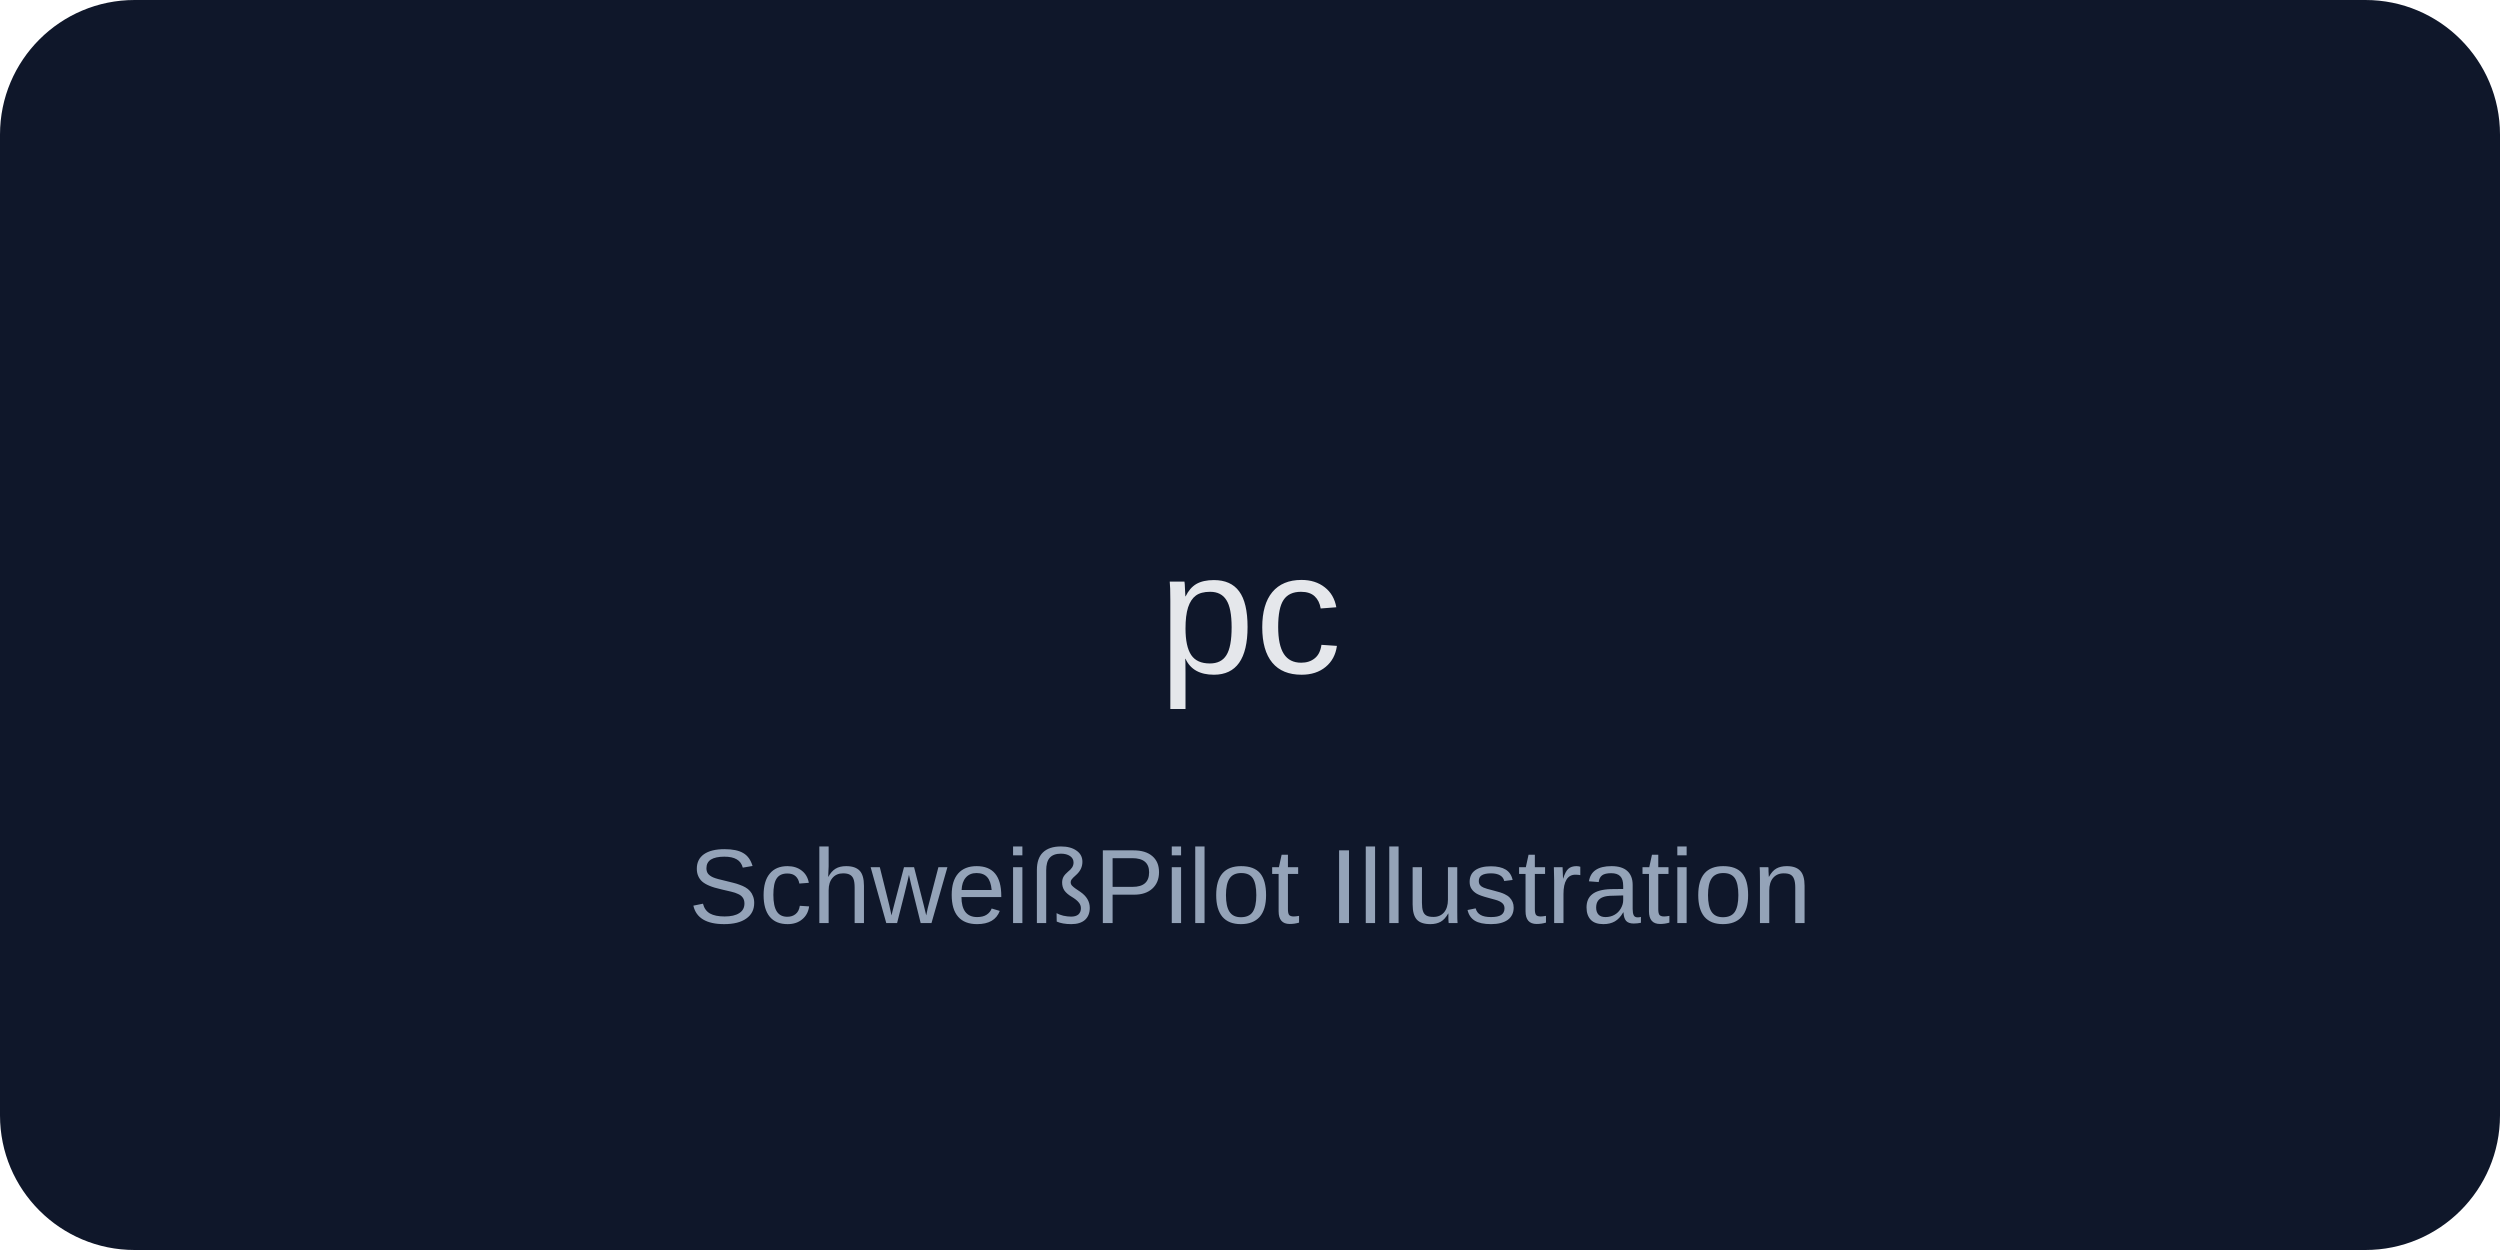
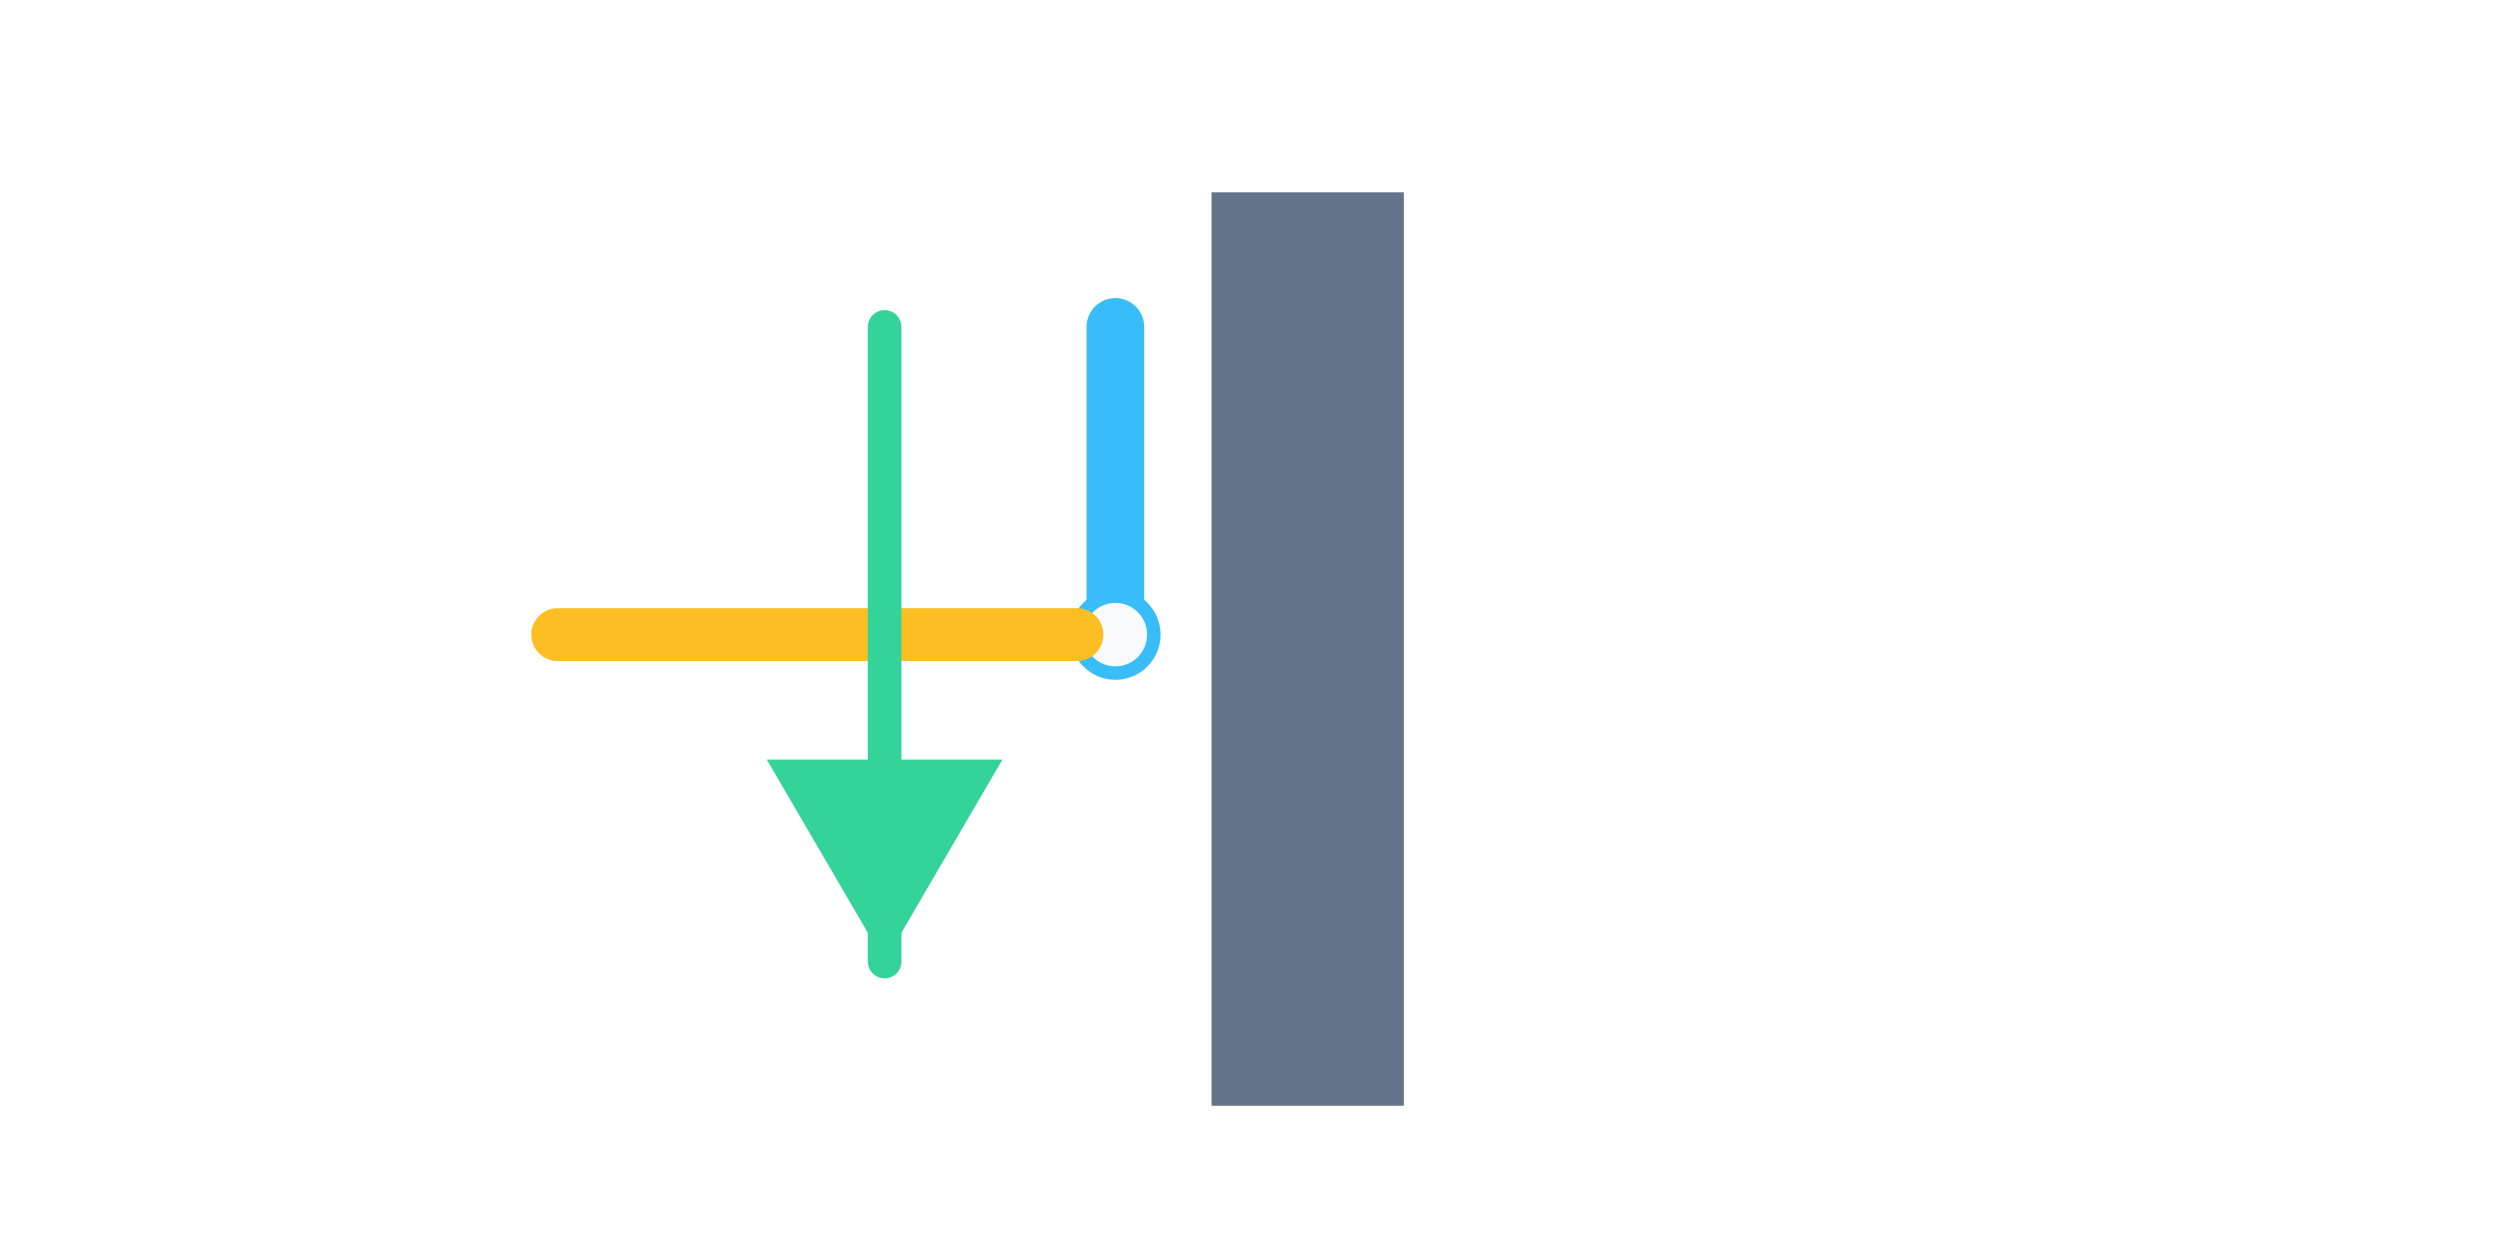
<svg xmlns="http://www.w3.org/2000/svg" viewBox="0 0 260 130">
-   <rect width="260" height="130" rx="14" fill="#0f172a" />
-   <text x="130" y="70" text-anchor="middle" fill="#e5e7eb" font-family="Arial" font-size="18">pc</text>
-   <text x="130" y="96" text-anchor="middle" fill="#94a3b8" font-family="Arial" font-size="11">SchweißPilot Illustration</text>
+   <defs>
+     <marker id="arr" markerWidth="7" markerHeight="7" refX="6" refY="3.5" orient="auto" markerUnits="strokeWidth">
+       <path d="M0,0 L0,7 L6,3.5 z" fill="#34d399" />
+     </marker>
+   </defs>
+   <style>.metal{fill:#64748b}.metal-line{stroke:#64748b;stroke-width:6;stroke-linejoin:round;fill:none}.weld{stroke:#38bdf8;stroke-width:6;stroke-linecap:round;stroke-linejoin:round;fill:none}.weld-fill{fill:#38bdf8;stroke:#38bdf8;stroke-width:2;stroke-linejoin:round}.torch{stroke:#fbbf24;stroke-width:5.5;stroke-linecap:round;fill:none}.arc{fill:#f8fafc;stroke:#38bdf8;stroke-width:1.4}.arrow{stroke:#34d399;stroke-width:3.5;stroke-linecap:round;marker-end:url(#arr);fill:none}</style>
+   <rect x="126" y="20" width="20" height="95" class="metal" />
+   <line x1="116" y1="34" x2="116" y2="64" class="weld" />
+   <circle cx="116" cy="66" r="4" class="arc" />
+   <line x1="58" y1="66" x2="112" y2="66" class="torch" />
+   <line x1="92" y1="34" x2="92" y2="100" class="arrow" />
</svg>
